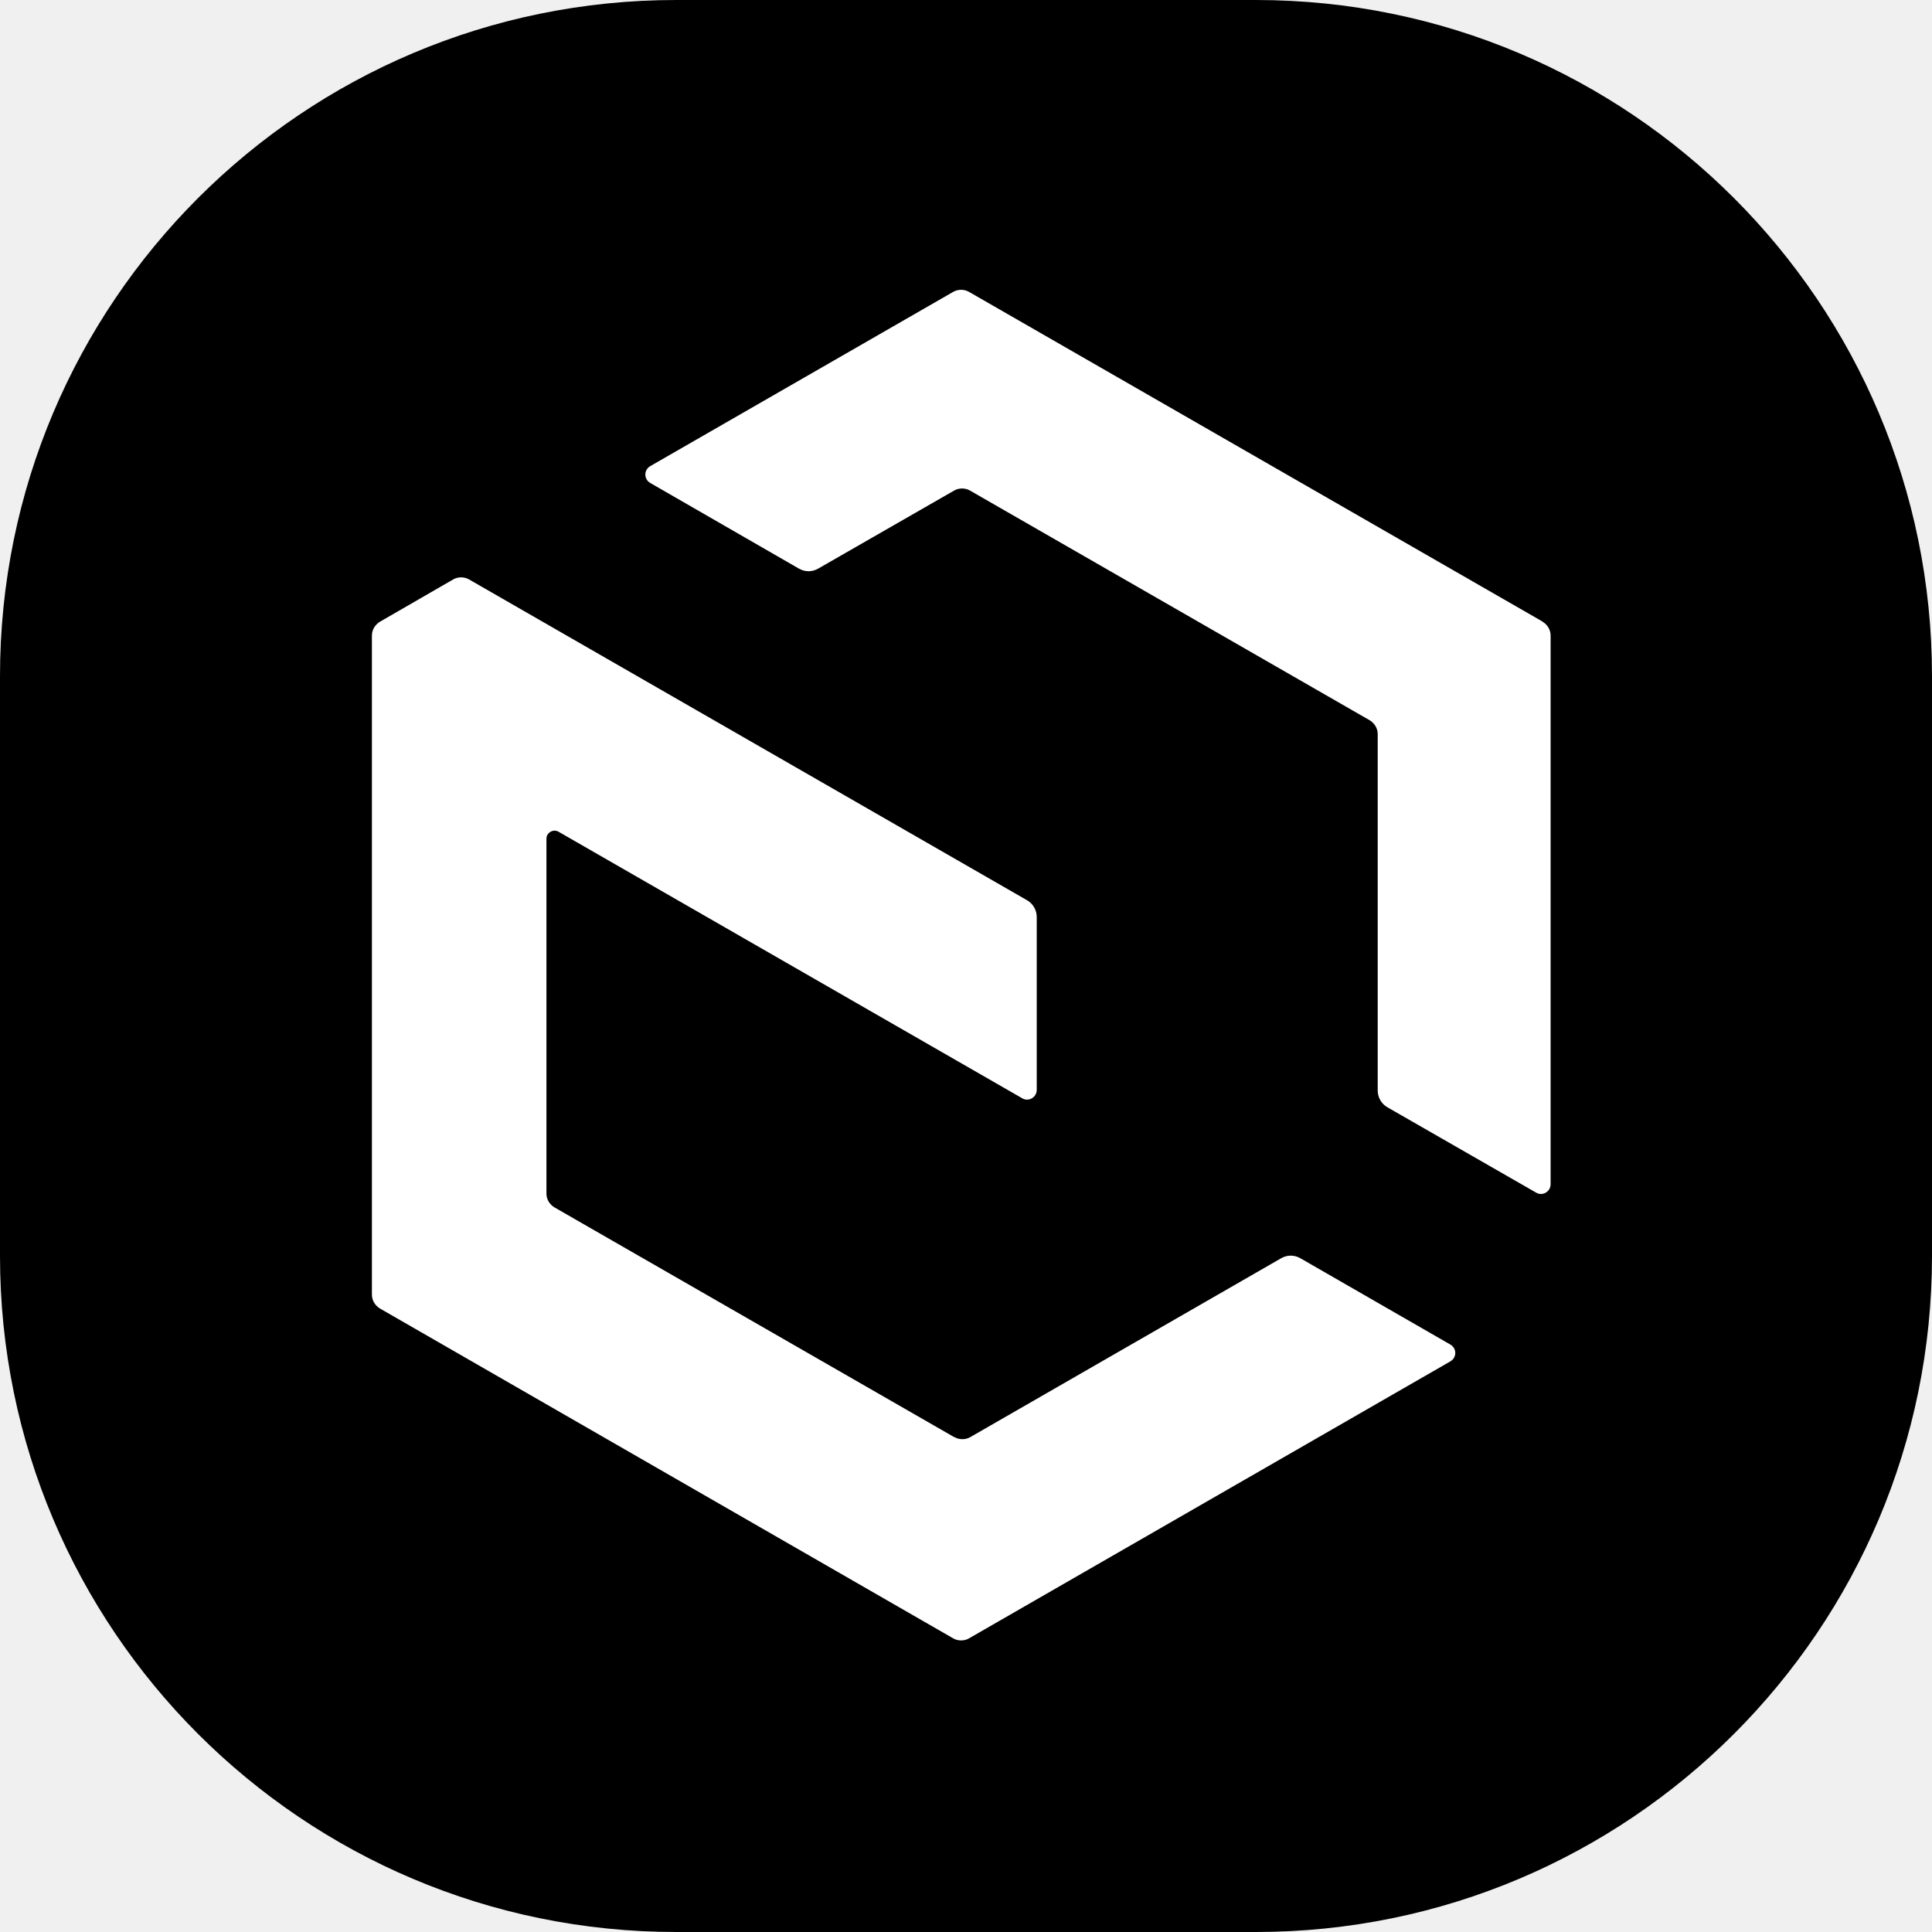
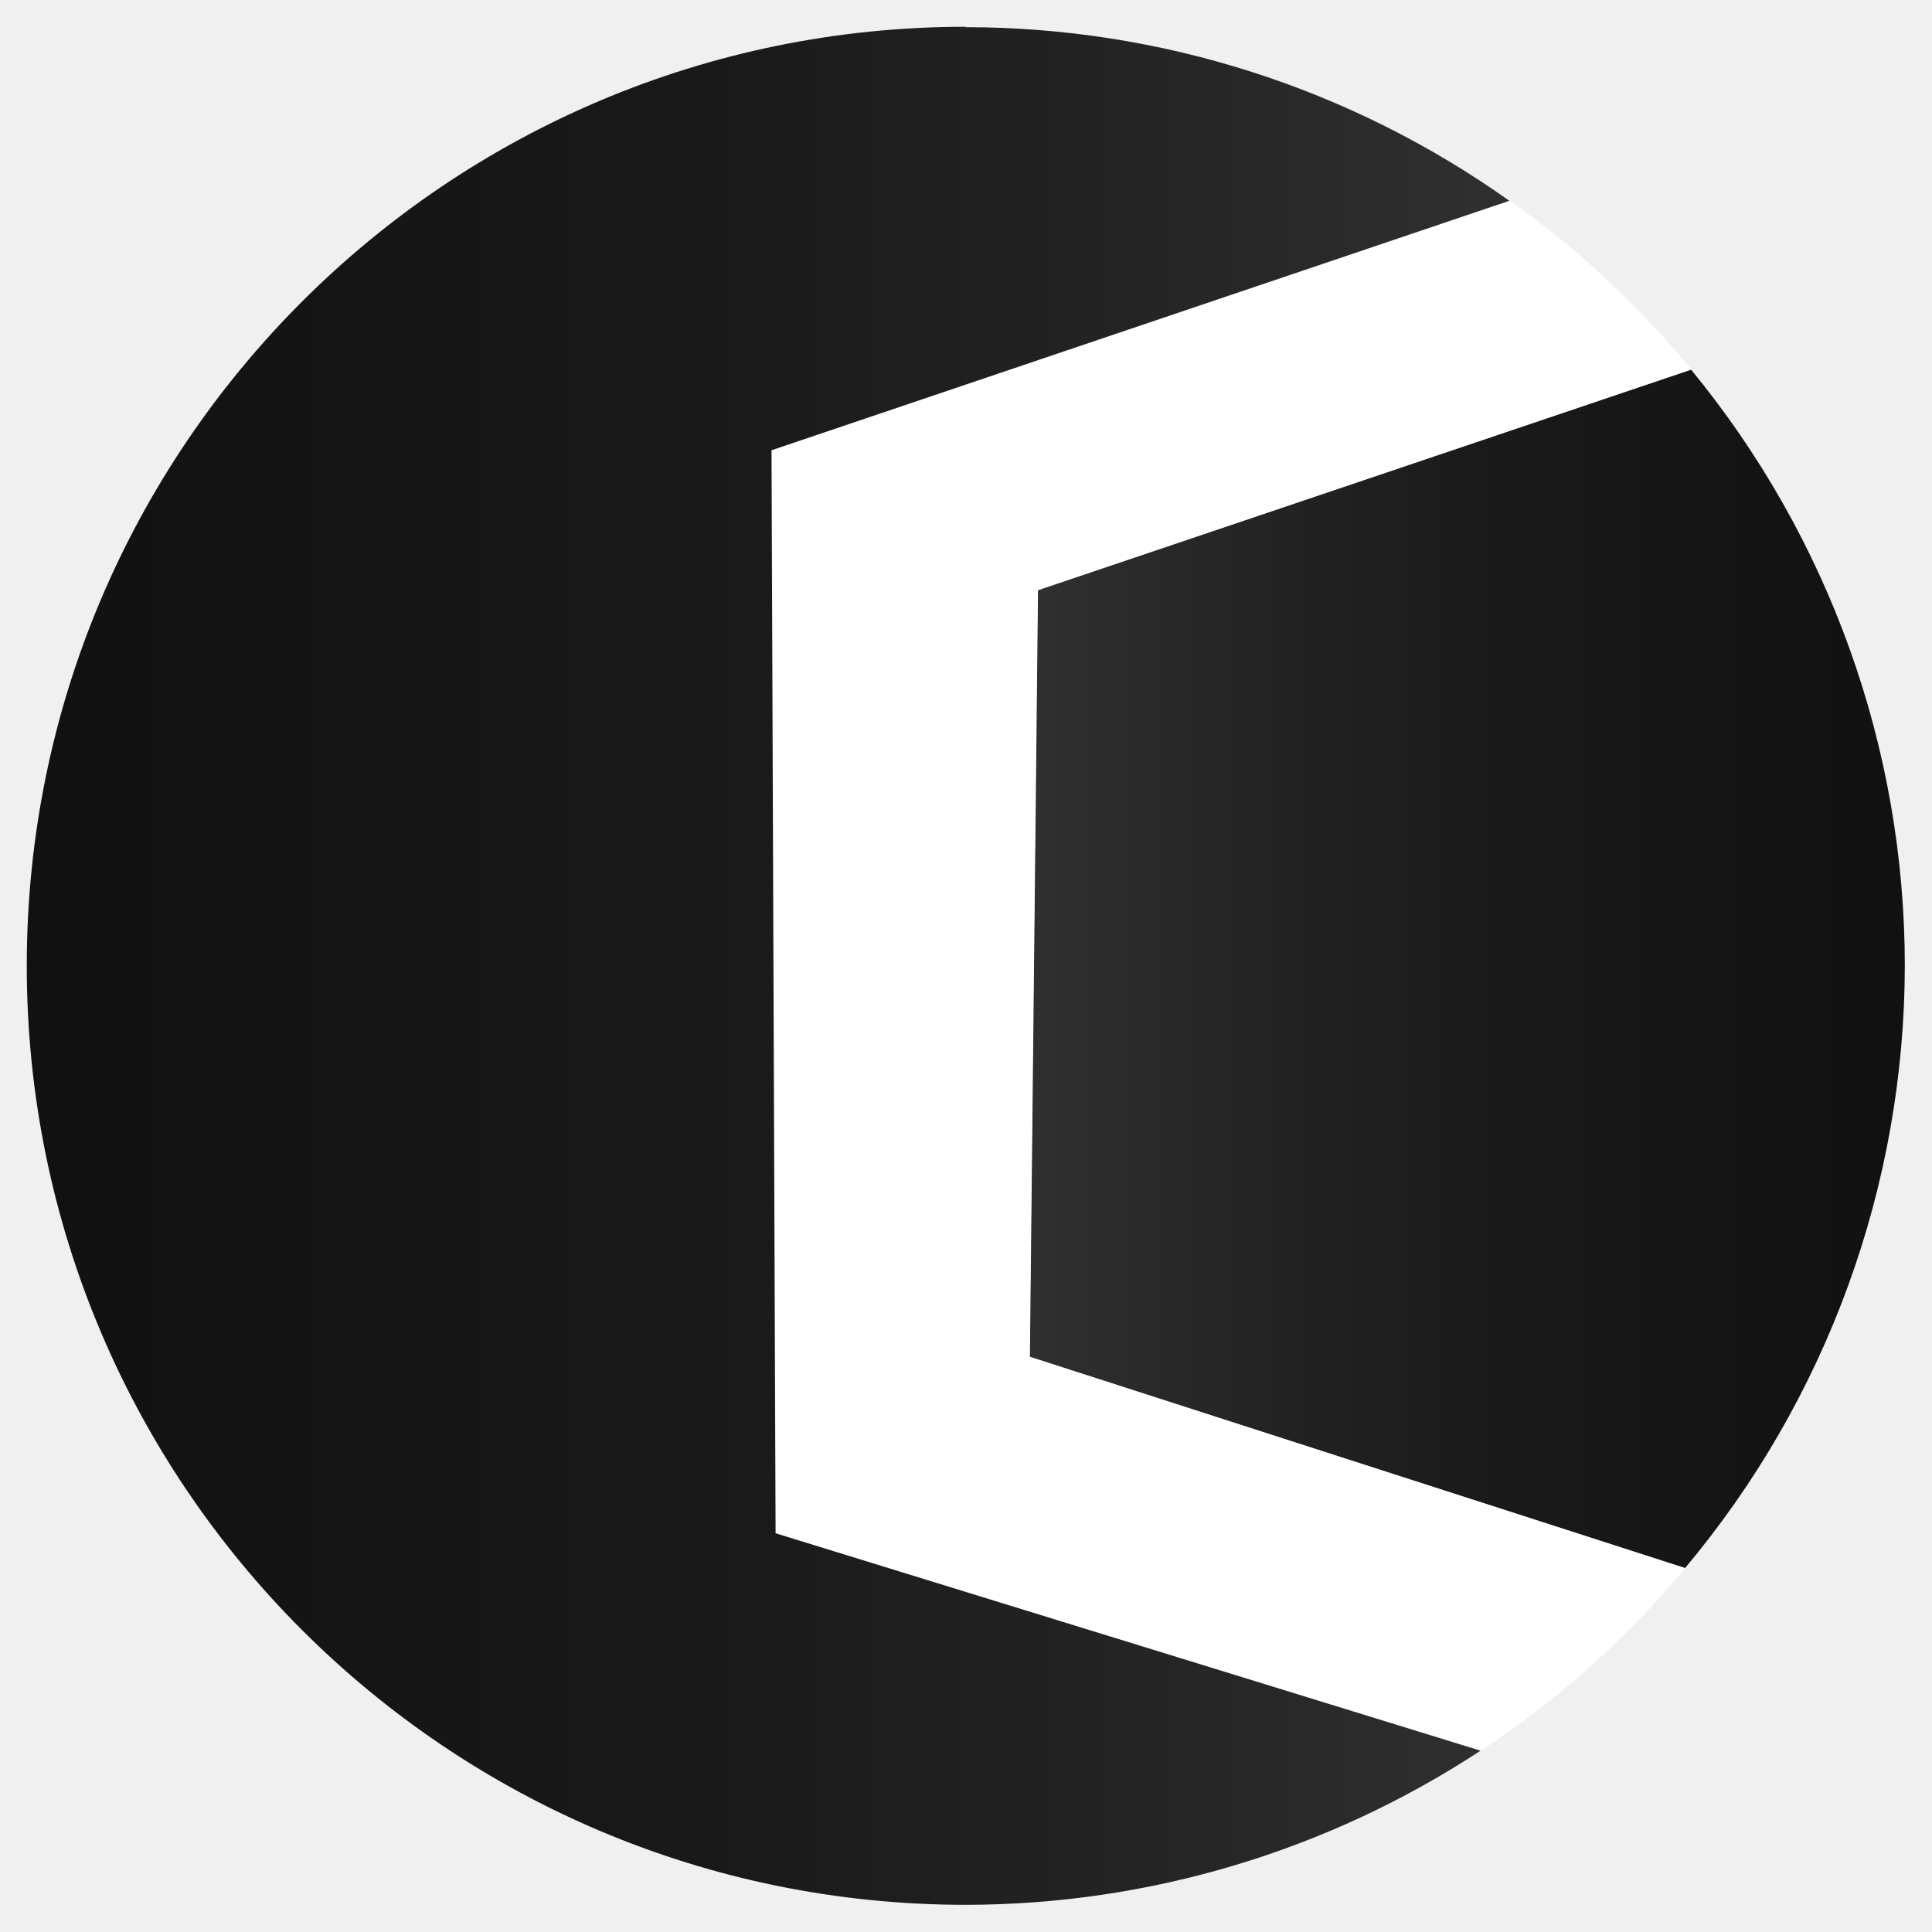
- <svg xmlns="http://www.w3.org/2000/svg" version="1.1" width="1000" height="1000">
-   <style>
-     #light-icon {
-       display: inline;
-     }
-     #dark-icon {
-       display: none;
-     }
- 
-     @media (prefers-color-scheme: dark) {
-       #light-icon {
-         display: none;
-       }
-       #dark-icon {
-         display: inline;
-       }
-     }
-   </style>
-   <g id="light-icon">
-     <svg version="1.1" width="1000" height="1000">
-       <g clip-path="url(#SvgjsClipPath1059)">
-         <rect width="1000" height="1000" fill="#000000" />
-         <g transform="matrix(5,0,0,5,192.5,150)">
-           <svg version="1.1" width="123" height="140">
-             <svg width="123" height="140" viewBox="0 0 123 140" fill="none">
-               <path d="M60.257 118.758L18.904 94.992C18.402 94.692 18.067 94.158 18.067 93.558V56.825C18.067 56.192 18.77 55.792 19.305 56.092L67.316 83.692C67.986 84.092 68.822 83.592 68.822 82.825V64.925C68.822 64.225 68.454 63.558 67.818 63.192L10.071 29.992C9.569 29.692 8.9 29.692 8.398 29.992L0.836 34.358C0.335 34.658 0 35.192 0 35.792V104.025C0 104.625 0.335 105.158 0.836 105.458L60.157 139.592C60.658 139.892 61.328 139.892 61.829 139.592L111.647 110.925C112.317 110.525 112.317 109.592 111.647 109.192L96.123 100.258C95.487 99.892 94.751 99.892 94.116 100.258L61.963 118.758C61.461 119.058 60.792 119.058 60.29 118.758H60.257Z" fill="white" />
-               <path d="M121.149 34.325L61.829 0.225C61.328 -0.075 60.658 -0.075 60.157 0.225L28.807 18.258C28.138 18.658 28.138 19.592 28.807 19.992L44.197 28.858C44.833 29.225 45.569 29.225 46.205 28.858L60.257 20.792C60.759 20.492 61.428 20.492 61.93 20.792L103.283 44.558C103.785 44.858 104.12 45.392 104.12 45.992V82.892C104.12 83.592 104.488 84.258 105.123 84.625L120.514 93.458C121.183 93.858 122.019 93.358 122.019 92.592V35.792C122.019 35.192 121.685 34.658 121.183 34.358L121.149 34.325Z" fill="white" />
-             </svg>
-           </svg>
-         </g>
-       </g>
-       <defs>
-         <clipPath id="SvgjsClipPath1059">
-           <rect width="1000" height="1000" x="0" y="0" rx="350" ry="350" />
-         </clipPath>
-       </defs>
-     </svg>
-   </g>
-   <g id="dark-icon">
-     <svg version="1.1" width="1000" height="1000">
-       <g clip-path="url(#SvgjsClipPath1060)">
-         <rect width="1000" height="1000" fill="#000000" />
-         <g transform="matrix(5,0,0,5,192.5,150)">
-           <svg version="1.1" width="123" height="140">
-             <svg width="123" height="140" viewBox="0 0 123 140" fill="none">
-               <path d="M60.257 118.758L18.904 94.992C18.402 94.692 18.067 94.158 18.067 93.558V56.825C18.067 56.192 18.77 55.792 19.305 56.092L67.316 83.692C67.986 84.092 68.822 83.592 68.822 82.825V64.925C68.822 64.225 68.454 63.558 67.818 63.192L10.071 29.992C9.569 29.692 8.9 29.692 8.398 29.992L0.836 34.358C0.335 34.658 0 35.192 0 35.792V104.025C0 104.625 0.335 105.158 0.836 105.458L60.157 139.592C60.658 139.892 61.328 139.892 61.829 139.592L111.647 110.925C112.317 110.525 112.317 109.592 111.647 109.192L96.123 100.258C95.487 99.892 94.751 99.892 94.116 100.258L61.963 118.758C61.461 119.058 60.792 119.058 60.29 118.758H60.257Z" fill="white" />
-               <path d="M121.149 34.325L61.829 0.225C61.328 -0.075 60.658 -0.075 60.157 0.225L28.807 18.258C28.138 18.658 28.138 19.592 28.807 19.992L44.197 28.858C44.833 29.225 45.569 29.225 46.205 28.858L60.257 20.792C60.759 20.492 61.428 20.492 61.93 20.792L103.283 44.558C103.785 44.858 104.12 45.392 104.12 45.992V82.892C104.12 83.592 104.488 84.258 105.123 84.625L120.514 93.458C121.183 93.858 122.019 93.358 122.019 92.592V35.792C122.019 35.192 121.685 34.658 121.183 34.358L121.149 34.325Z" fill="white" />
-             </svg>
-           </svg>
-         </g>
-       </g>
-       <defs>
-         <clipPath id="SvgjsClipPath1060">
-           <rect width="1000" height="1000" x="0" y="0" rx="350" ry="350" />
-         </clipPath>
-       </defs>
-     </svg>
-   </g>
+ <svg xmlns="http://www.w3.org/2000/svg" width="18" height="18" version="1.1" viewBox="0 0 4.763 4.763" xml:space="preserve">
+   <defs>
+     <linearGradient id="linearGradient6" x1=".066" x2="3.722" y1="2.381" y2="2.381" gradientUnits="userSpaceOnUse">
+       <stop stop-color="#111" offset="0" />
+       <stop stop-color="#1a1a1a" offset=".5" />
+       <stop stop-color="#1a1a1a" stop-opacity=".902" offset="1" />
+     </linearGradient>
+     <linearGradient id="linearGradient9" x1="2.538" x2="4.696" y1="2.389" y2="2.389" gradientUnits="userSpaceOnUse">
+       <stop stop-color="#1a1a1a" stop-opacity=".902" offset="0" />
+       <stop stop-color="#1a1a1a" offset=".5" />
+       <stop stop-color="#111" offset="1" />
+     </linearGradient>
+   </defs>
+   <path d="m4.169 0.911-1.611 0.544-0.02 1.89 1.616 0.521a2.315 2.315 0 0 0 0.542-1.485 2.315 2.315 0 0 0-0.528-1.471z" fill="url(#linearGradient9)" />
+   <path d="m3.722 0.495-1.819 0.615 0.01 2.67 1.738 0.536a2.315 2.315 0 0 0 0.504-0.45l-1.616-0.521 0.02-1.89 1.611-0.544a2.315 2.315 0 0 0-0.447-0.416z" fill="#fff" />
+   <path d="m2.381 0.066a2.315 2.315 0 0 0-2.315 2.315 2.315 2.315 0 0 0 2.315 2.315 2.315 2.315 0 0 0 1.269-0.38l-1.738-0.536-0.01-2.67 1.819-0.615a2.315 2.315 0 0 0-1.341-0.428z" fill="url(#linearGradient6)" />
</svg>
